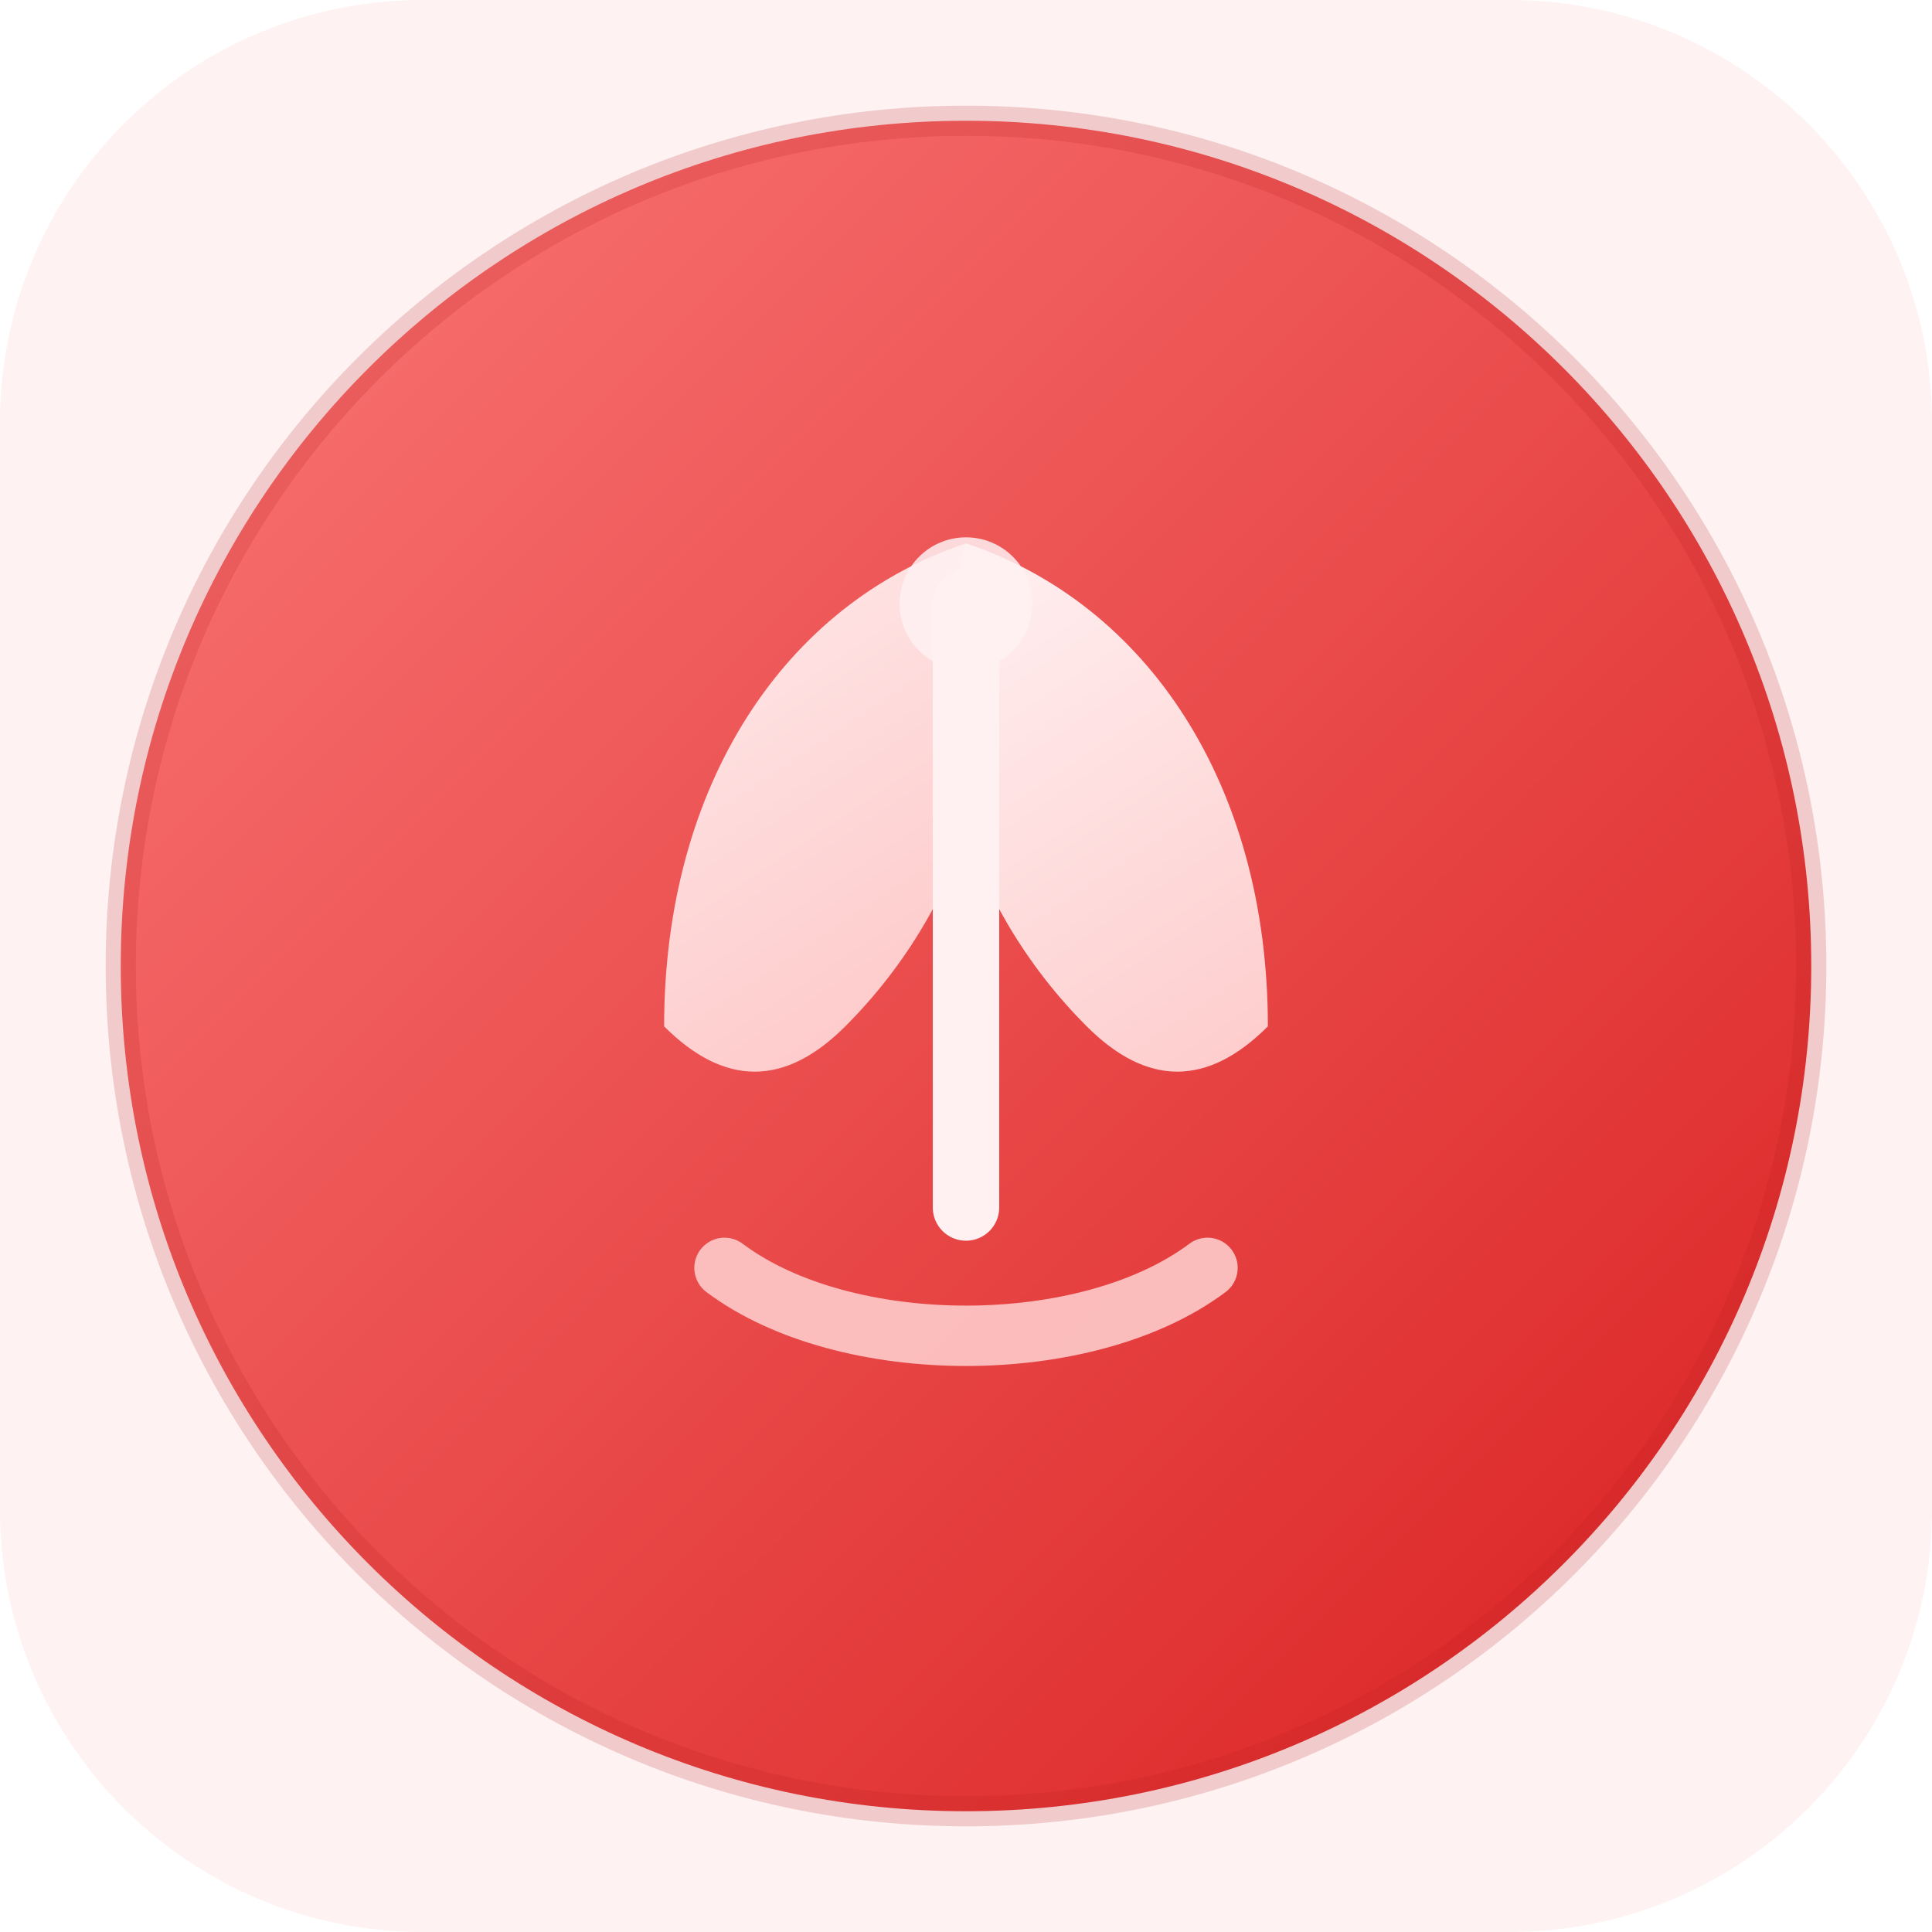
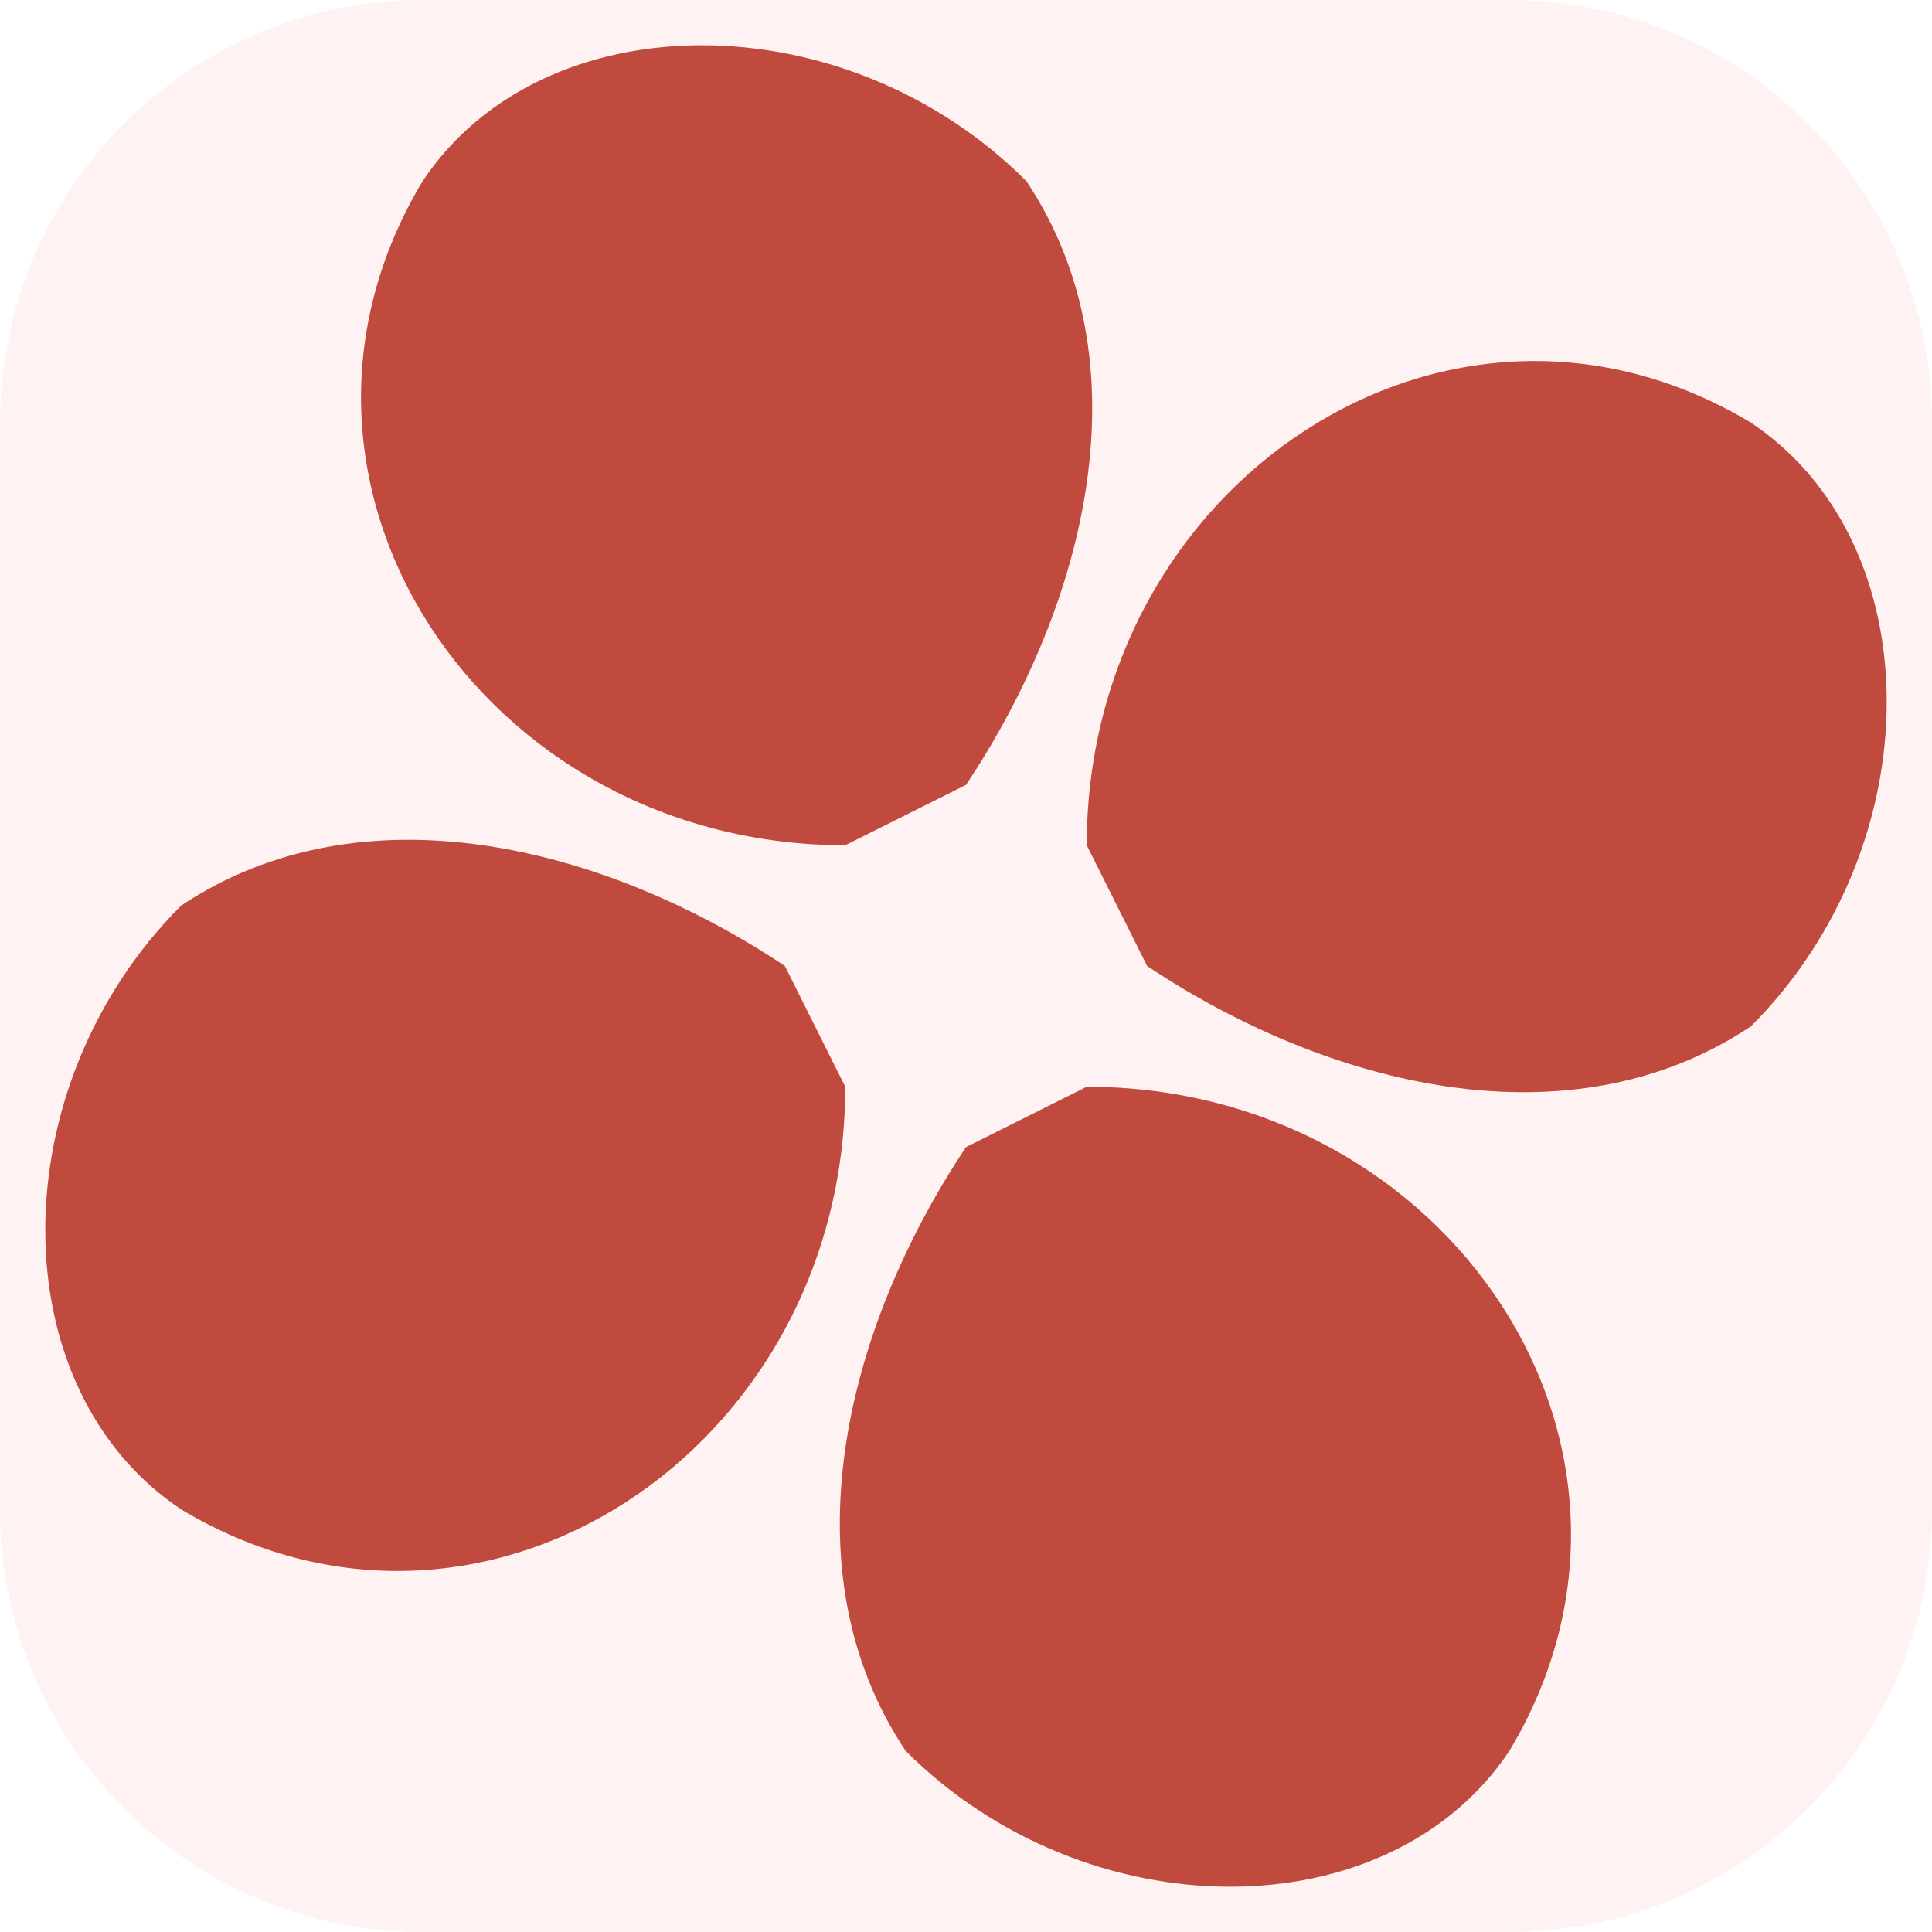
<svg xmlns="http://www.w3.org/2000/svg" width="180" height="180" viewBox="0 0 64 64" fill="none">
  <rect width="64" height="64" rx="14" fill="#FEF2F2" />
-   <defs>
-     <linearGradient id="bg" x1="8" y1="8" x2="56" y2="56" gradientUnits="userSpaceOnUse">
-       <stop stop-color="#F87171" />
-       <stop offset="1" stop-color="#DC2626" />
-     </linearGradient>
-     <linearGradient id="leafL" x1="18" y1="16" x2="30" y2="34" gradientUnits="userSpaceOnUse">
-       <stop stop-color="#FFF1F2" />
-       <stop offset="1" stop-color="#FECACA" />
-     </linearGradient>
-     <linearGradient id="leafR" x1="34" y1="16" x2="46" y2="34" gradientUnits="userSpaceOnUse">
-       <stop stop-color="#FFF1F2" />
-       <stop offset="1" stop-color="#FECACA" />
-     </linearGradient>
-   </defs>
-   <circle cx="32" cy="32" r="28" fill="url(#bg)" />
-   <circle cx="32" cy="32" r="28" stroke="#B91C1C" stroke-width="1" opacity="0.18" />
-   <path d="M22 34c0-8 4-14 10-16 2 6 0 12-4 16-2 2-4 2-6 0z" fill="url(#leafL)" />
-   <path d="M42 34c0-8-4-14-10-16-2 6 0 12 4 16 2 2 4 2 6 0z" fill="url(#leafR)" />
-   <path d="M32 20v20" stroke="#FFF1F2" stroke-width="2.2" stroke-linecap="round" />
-   <path d="M24 42c4 3 12 3 16 0" stroke="#FECACA" stroke-width="2" stroke-linecap="round" opacity="0.9" />
-   <circle cx="32" cy="20" r="2.2" fill="#FFF1F2" opacity="0.85" />
+   <g fill="#C04A3E">
+     <path d="M36 28C36 16 48 8 58 14C64 18 64 28 58 34C52 38 44 36 38 32L36 28Z" />
+     <path d="M36 28C36 16 48 8 58 14C64 18 64 28 58 34C52 38 44 36 38 32L36 28Z" transform="rotate(90 32 32)" />
+     <path d="M36 28C36 16 48 8 58 14C64 18 64 28 58 34C52 38 44 36 38 32L36 28Z" transform="rotate(180 32 32)" />
+     <path d="M36 28C36 16 48 8 58 14C64 18 64 28 58 34C52 38 44 36 38 32L36 28Z" transform="rotate(270 32 32)" />
+   </g>
</svg>
